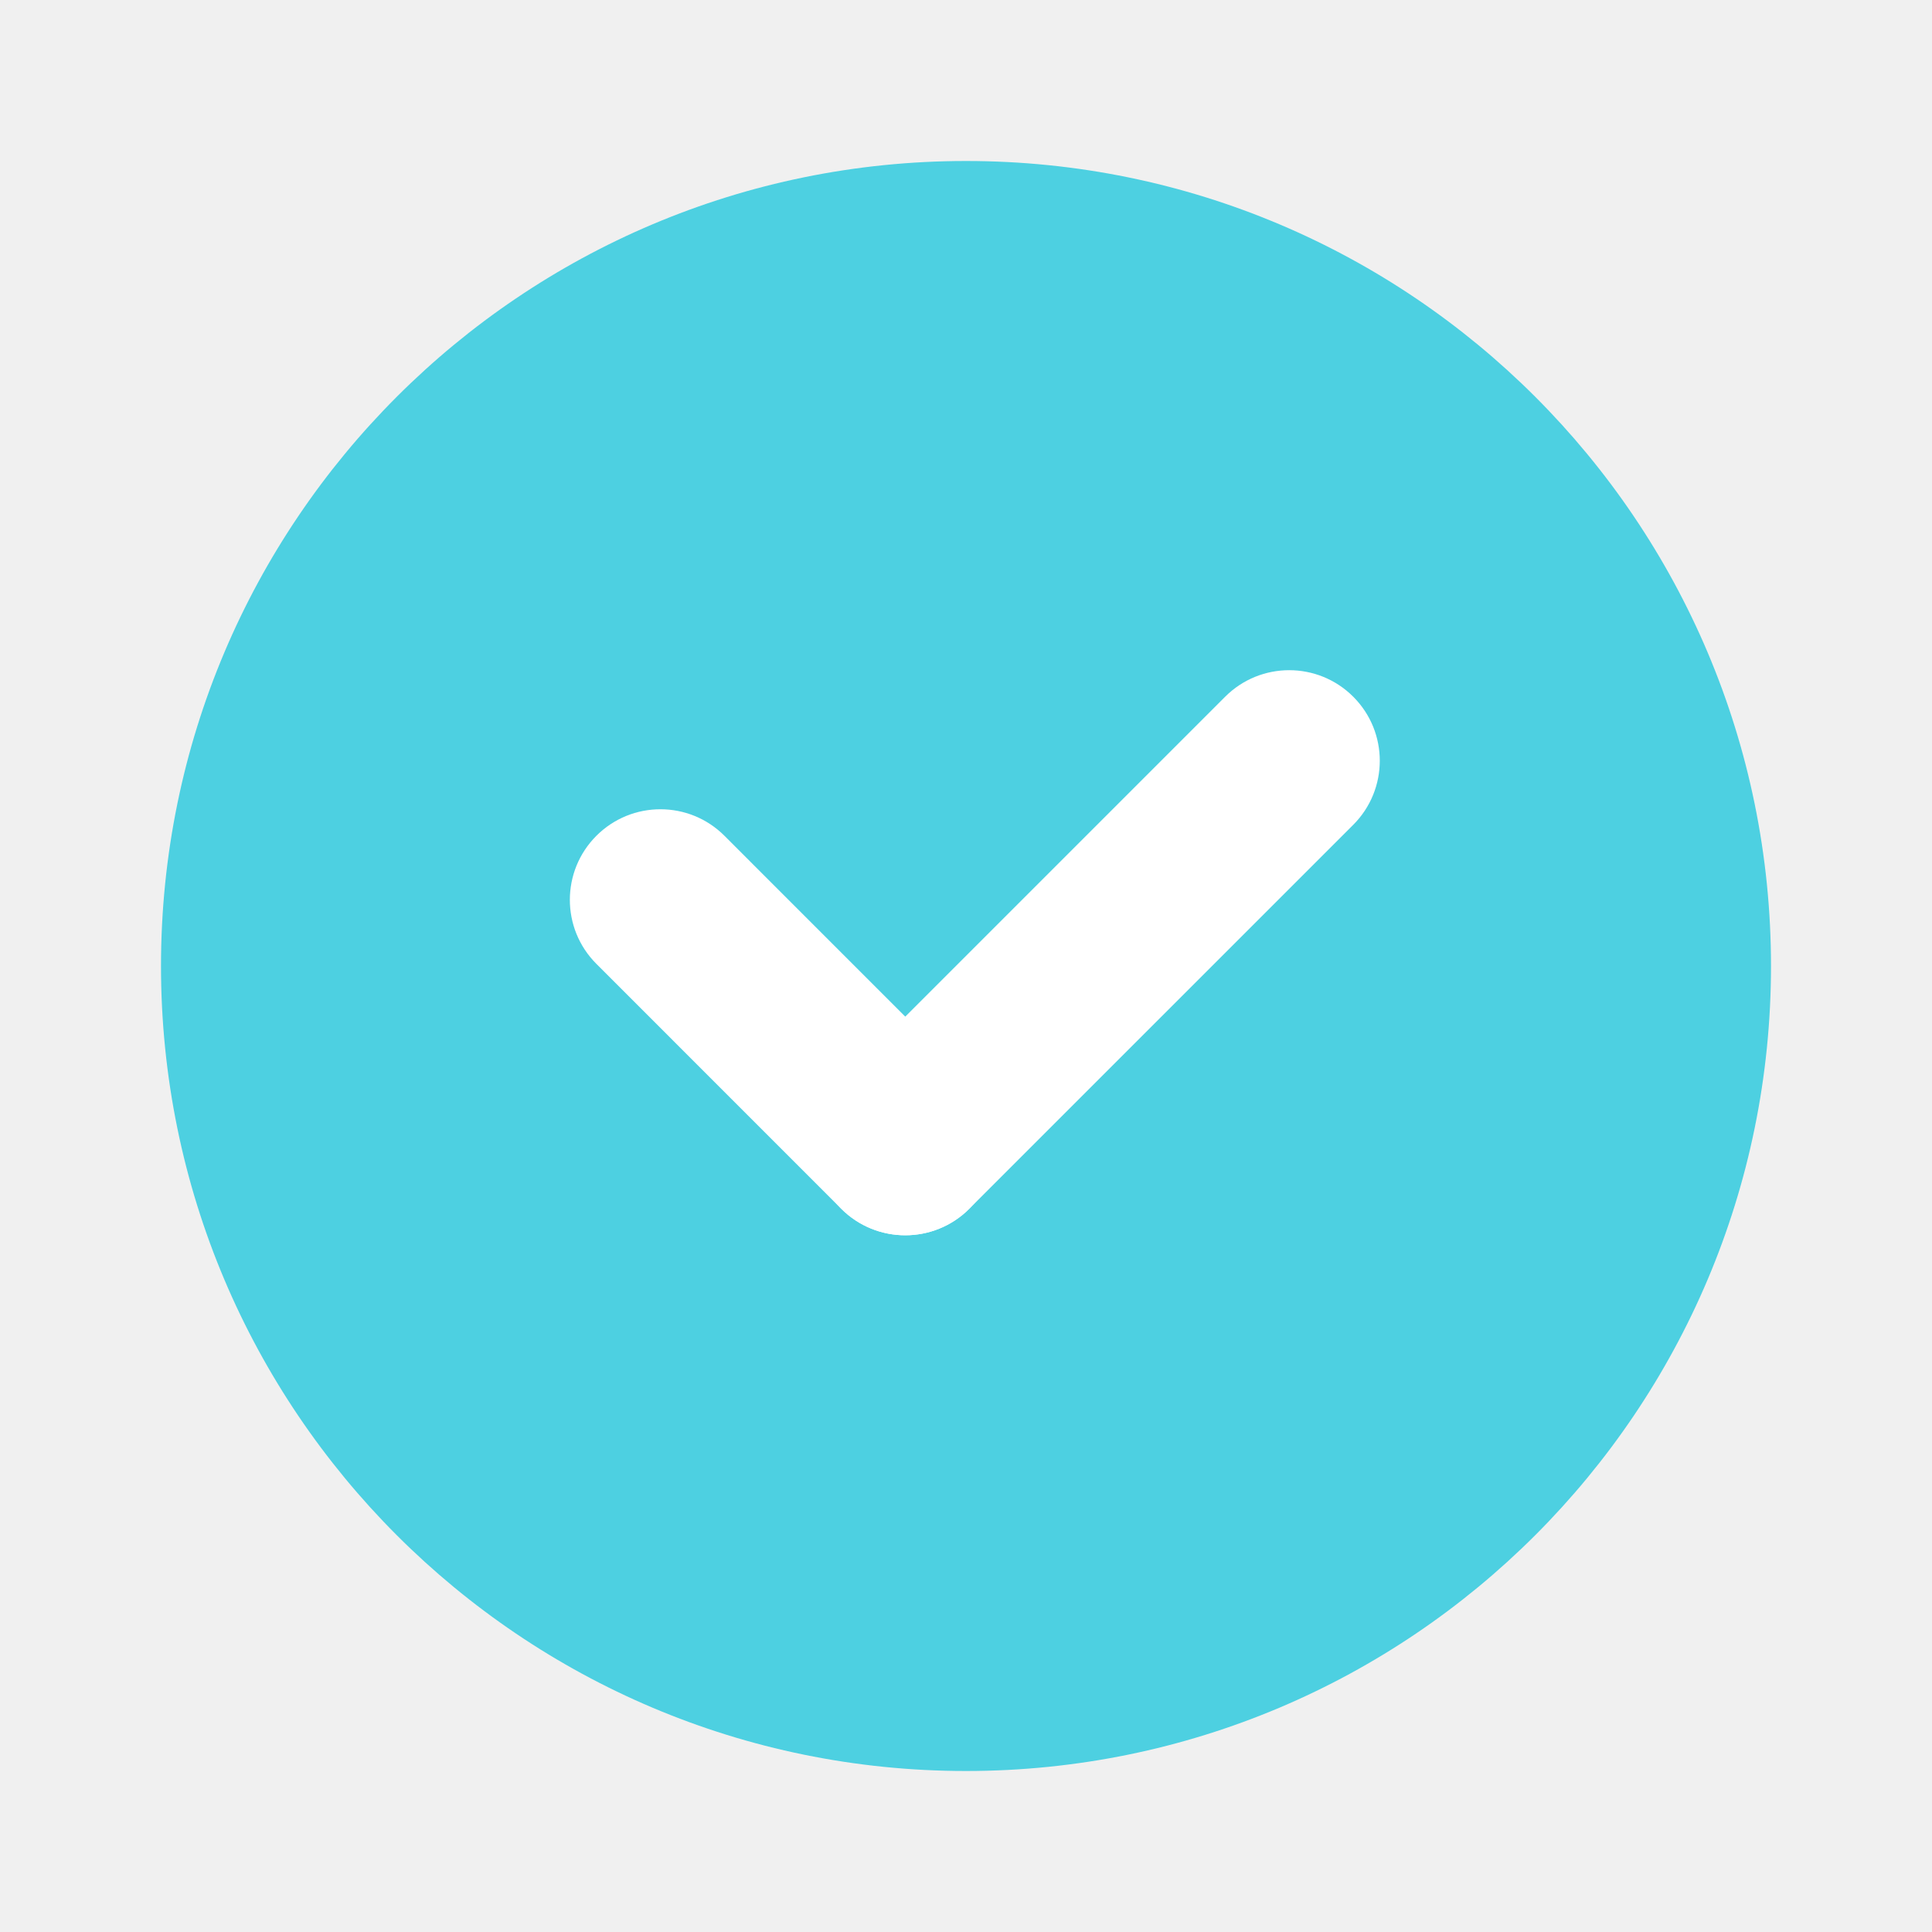
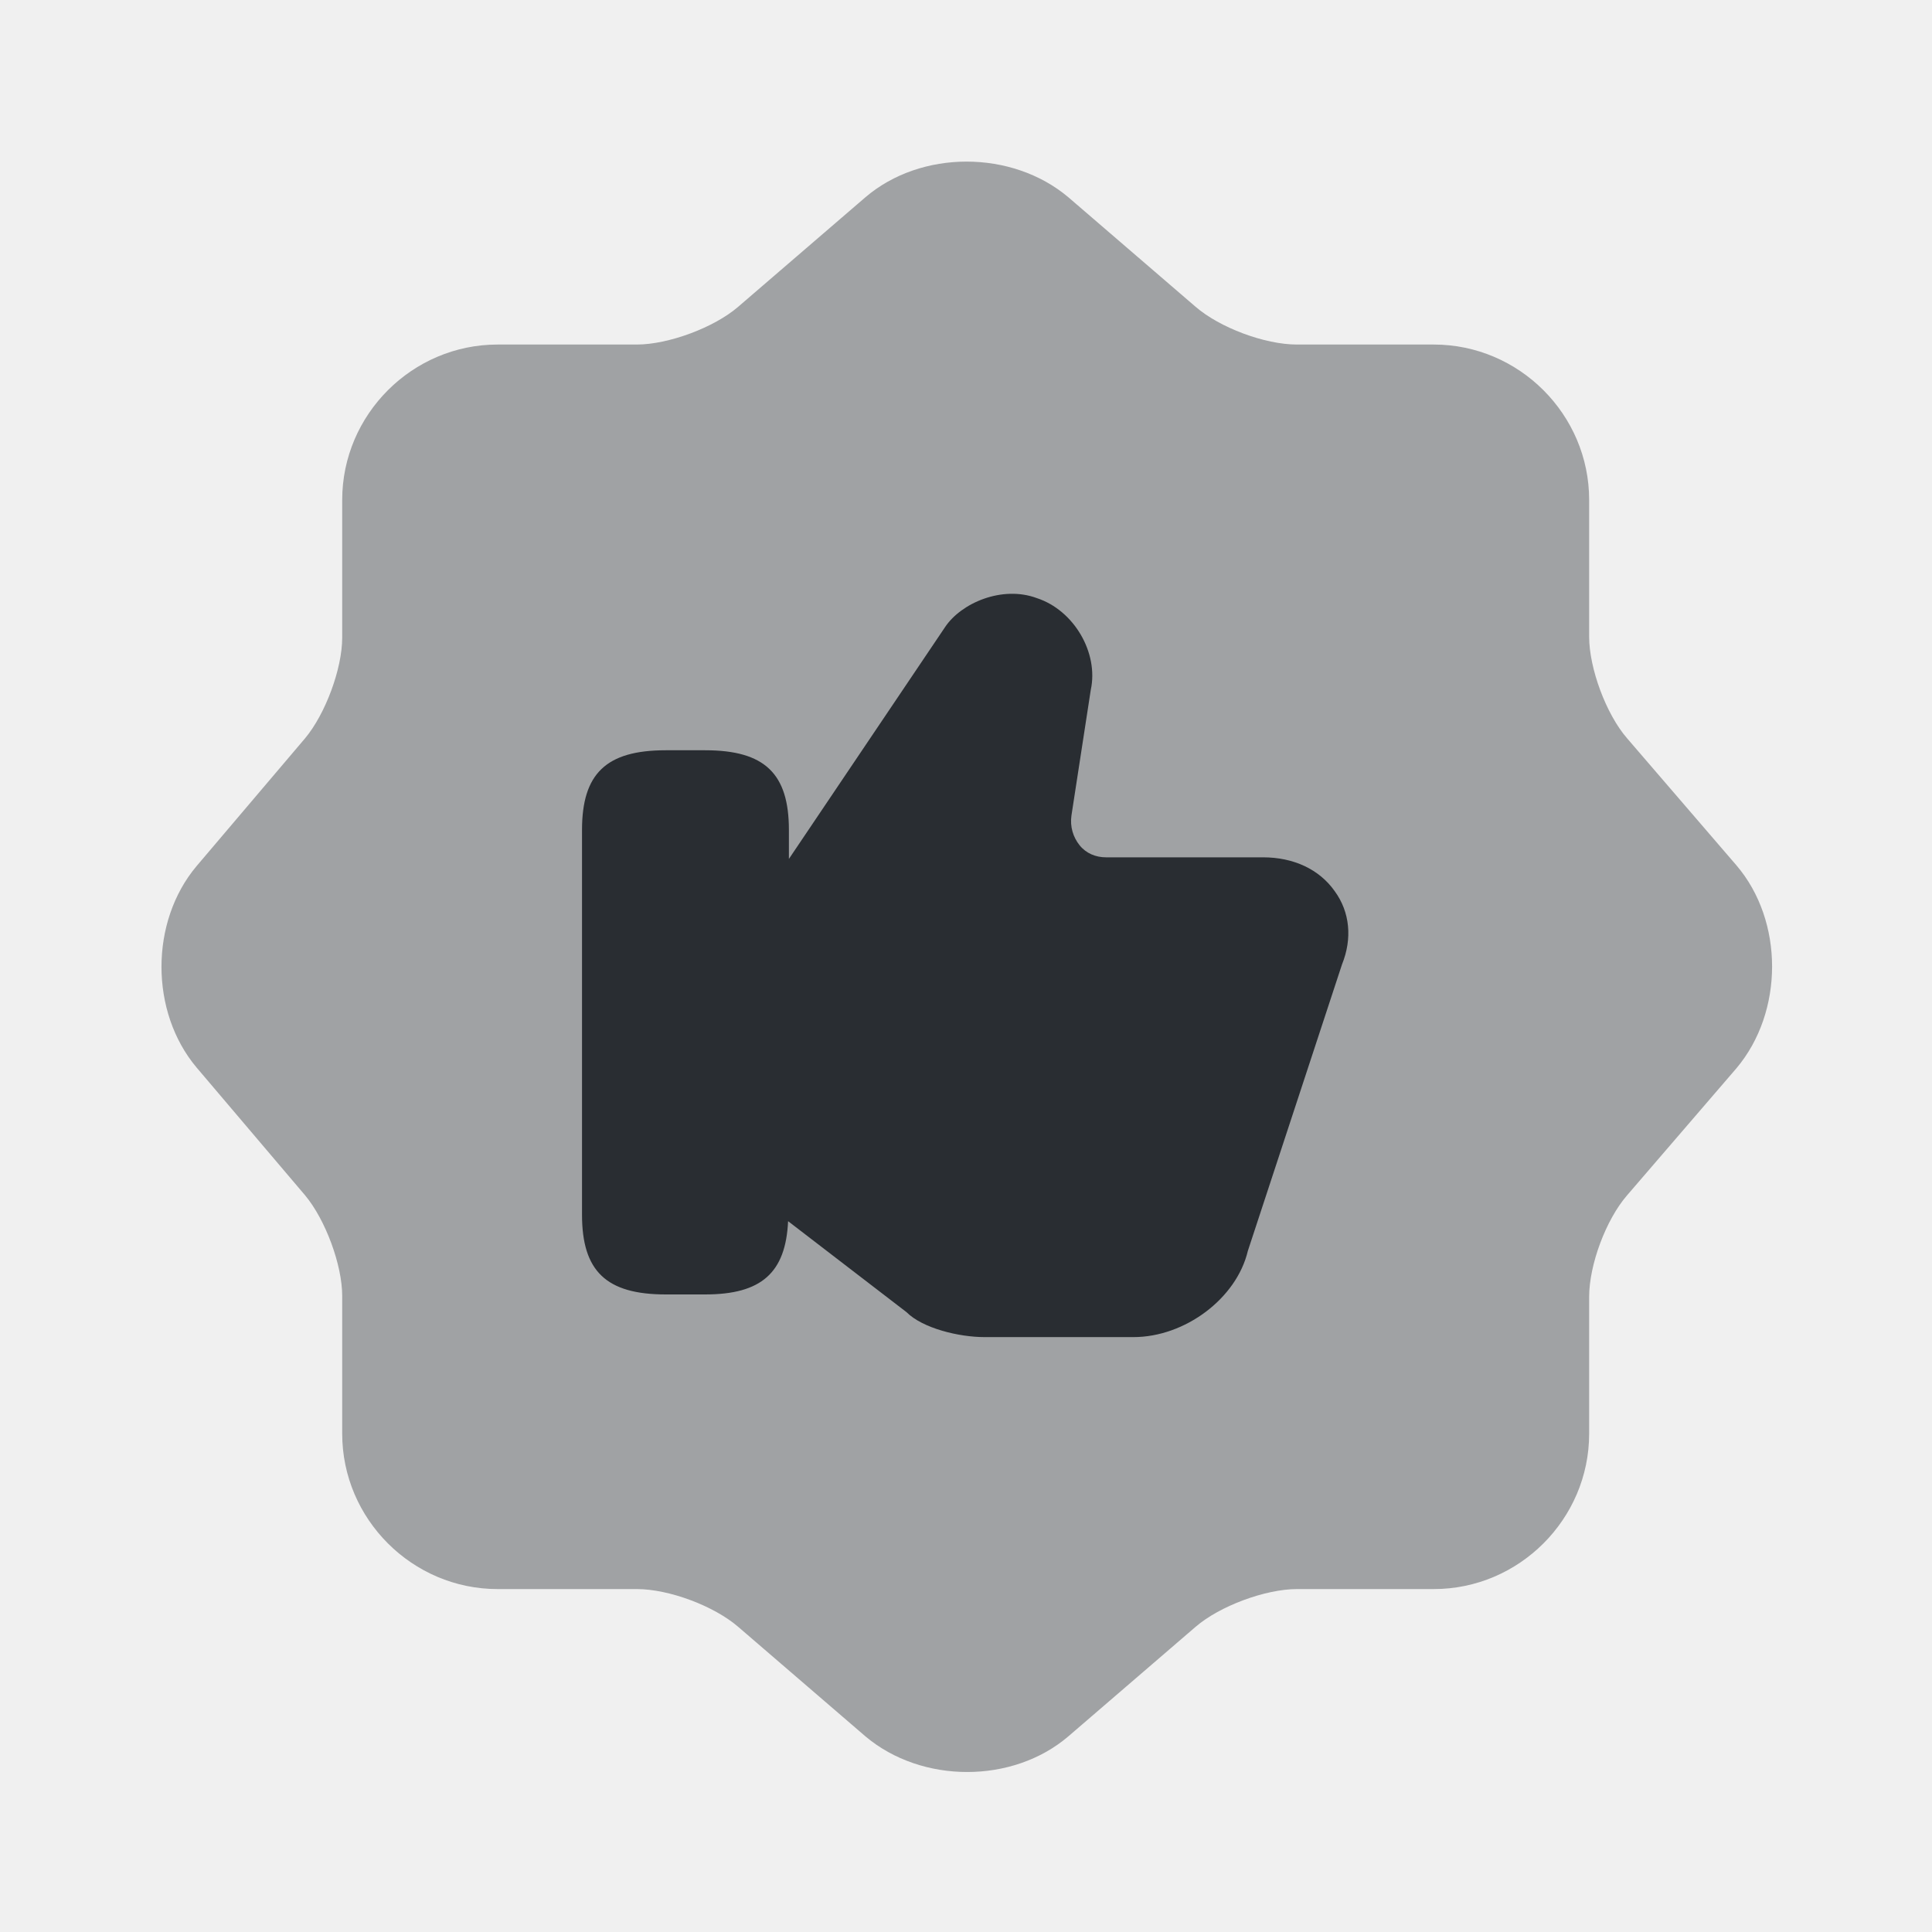
- <svg xmlns="http://www.w3.org/2000/svg" viewBox="0 0 48 48" width="48px" height="48px">
-   <circle cx="24" cy="24" r="20" fill="#4dd0e1" />
-   <path fill="#fff" d="M22.491,30.69c-0.576,0-1.152-0.22-1.591-0.659l-6.083-6.084c-0.879-0.878-0.879-2.303,0-3.182 c0.878-0.879,2.304-0.879,3.182,0l6.083,6.084c0.879,0.878,0.879,2.303,0,3.182C23.643,30.47,23.067,30.69,22.491,30.69z" />
-   <path fill="#fff" d="M22.491,30.69c-0.576,0-1.152-0.22-1.591-0.659c-0.879-0.878-0.879-2.303,0-3.182l9.539-9.539 c0.878-0.879,2.304-0.879,3.182,0c0.879,0.878,0.879,2.303,0,3.182l-9.539,9.539C23.643,30.47,23.067,30.69,22.491,30.69z" />
+ <svg xmlns="http://www.w3.org/2000/svg" width="800px" height="800px" viewBox="0 0 24 24" fill="none">
+   <path opacity="0.4" d="M10.751 2.45C11.441 1.86 12.571 1.86 13.271 2.45L14.851 3.81C15.151 4.07 15.711 4.28 16.111 4.28H17.811C18.871 4.28 19.741 5.15 19.741 6.21V7.91C19.741 8.3 19.951 8.87 20.211 9.17L21.571 10.75C22.161 11.44 22.161 12.57 21.571 13.27L20.211 14.85C19.951 15.15 19.741 15.71 19.741 16.11V17.81C19.741 18.87 18.871 19.74 17.811 19.74H16.111C15.721 19.74 15.151 19.95 14.851 20.21L13.271 21.57C12.581 22.16 11.451 22.16 10.751 21.57L9.171 20.21C8.871 19.95 8.311 19.74 7.911 19.74H6.181C5.121 19.74 4.251 18.87 4.251 17.81V16.1C4.251 15.71 4.041 15.15 3.791 14.85L2.441 13.26C1.861 12.57 1.861 11.45 2.441 10.76L3.791 9.17C4.041 8.87 4.251 8.31 4.251 7.92V6.21C4.251 5.15 5.121 4.28 6.181 4.28H7.911C8.301 4.28 8.871 4.07 9.171 3.81L10.751 2.45Z" fill="#292D32" />
+   <path d="M16.58 11.07C16.39 10.8 16.07 10.65 15.691 10.65H13.74C13.61 10.65 13.491 10.6 13.411 10.5C13.331 10.4 13.29 10.27 13.31 10.13L13.55 8.57C13.65 8.11 13.341 7.58 12.88 7.43C12.45 7.27 11.94 7.49 11.74 7.79L9.8 10.67V10.31C9.8 9.61 9.5 9.32 8.76 9.32H8.27C7.53 9.32 7.23 9.61 7.23 10.31V15.09C7.23 15.79 7.53 16.08 8.27 16.08H8.76C9.46 16.08 9.76 15.81 9.79 15.17L11.261 16.3C11.46 16.5 11.911 16.61 12.23 16.61H14.08C14.72 16.61 15.361 16.13 15.501 15.54L16.671 11.98C16.8 11.66 16.77 11.33 16.58 11.07Z" fill="#292D32" />
</svg>
